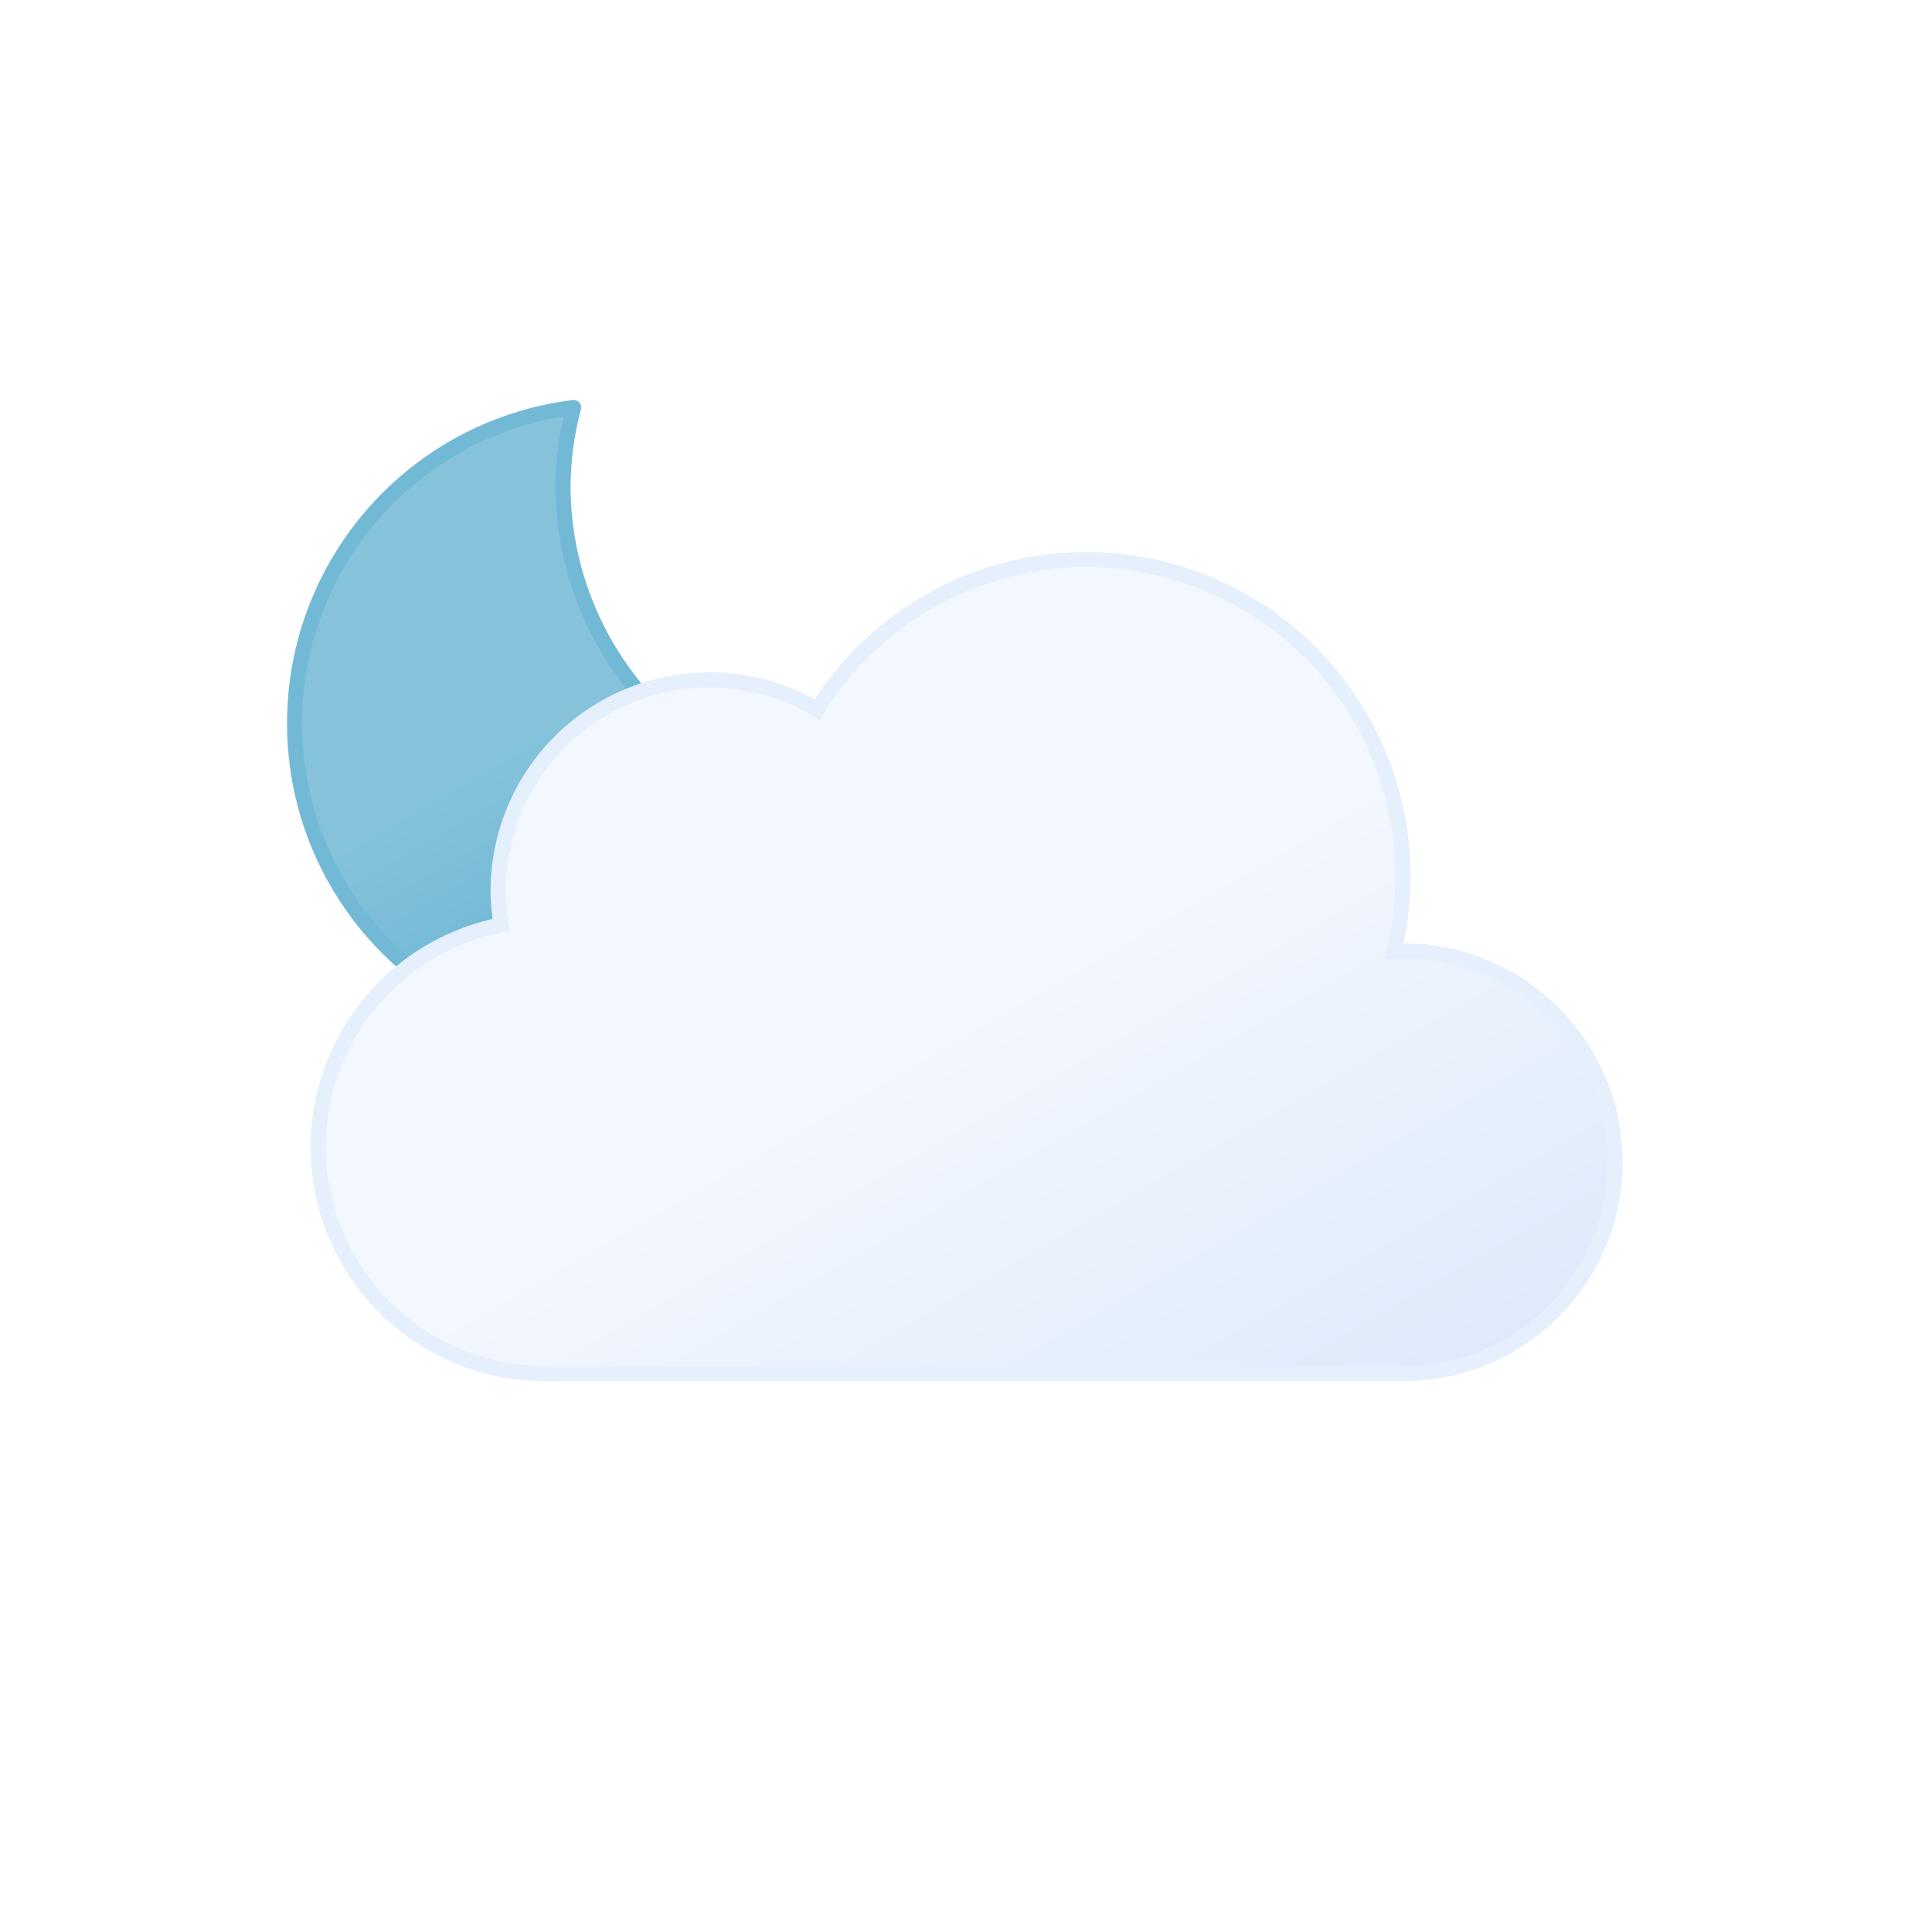
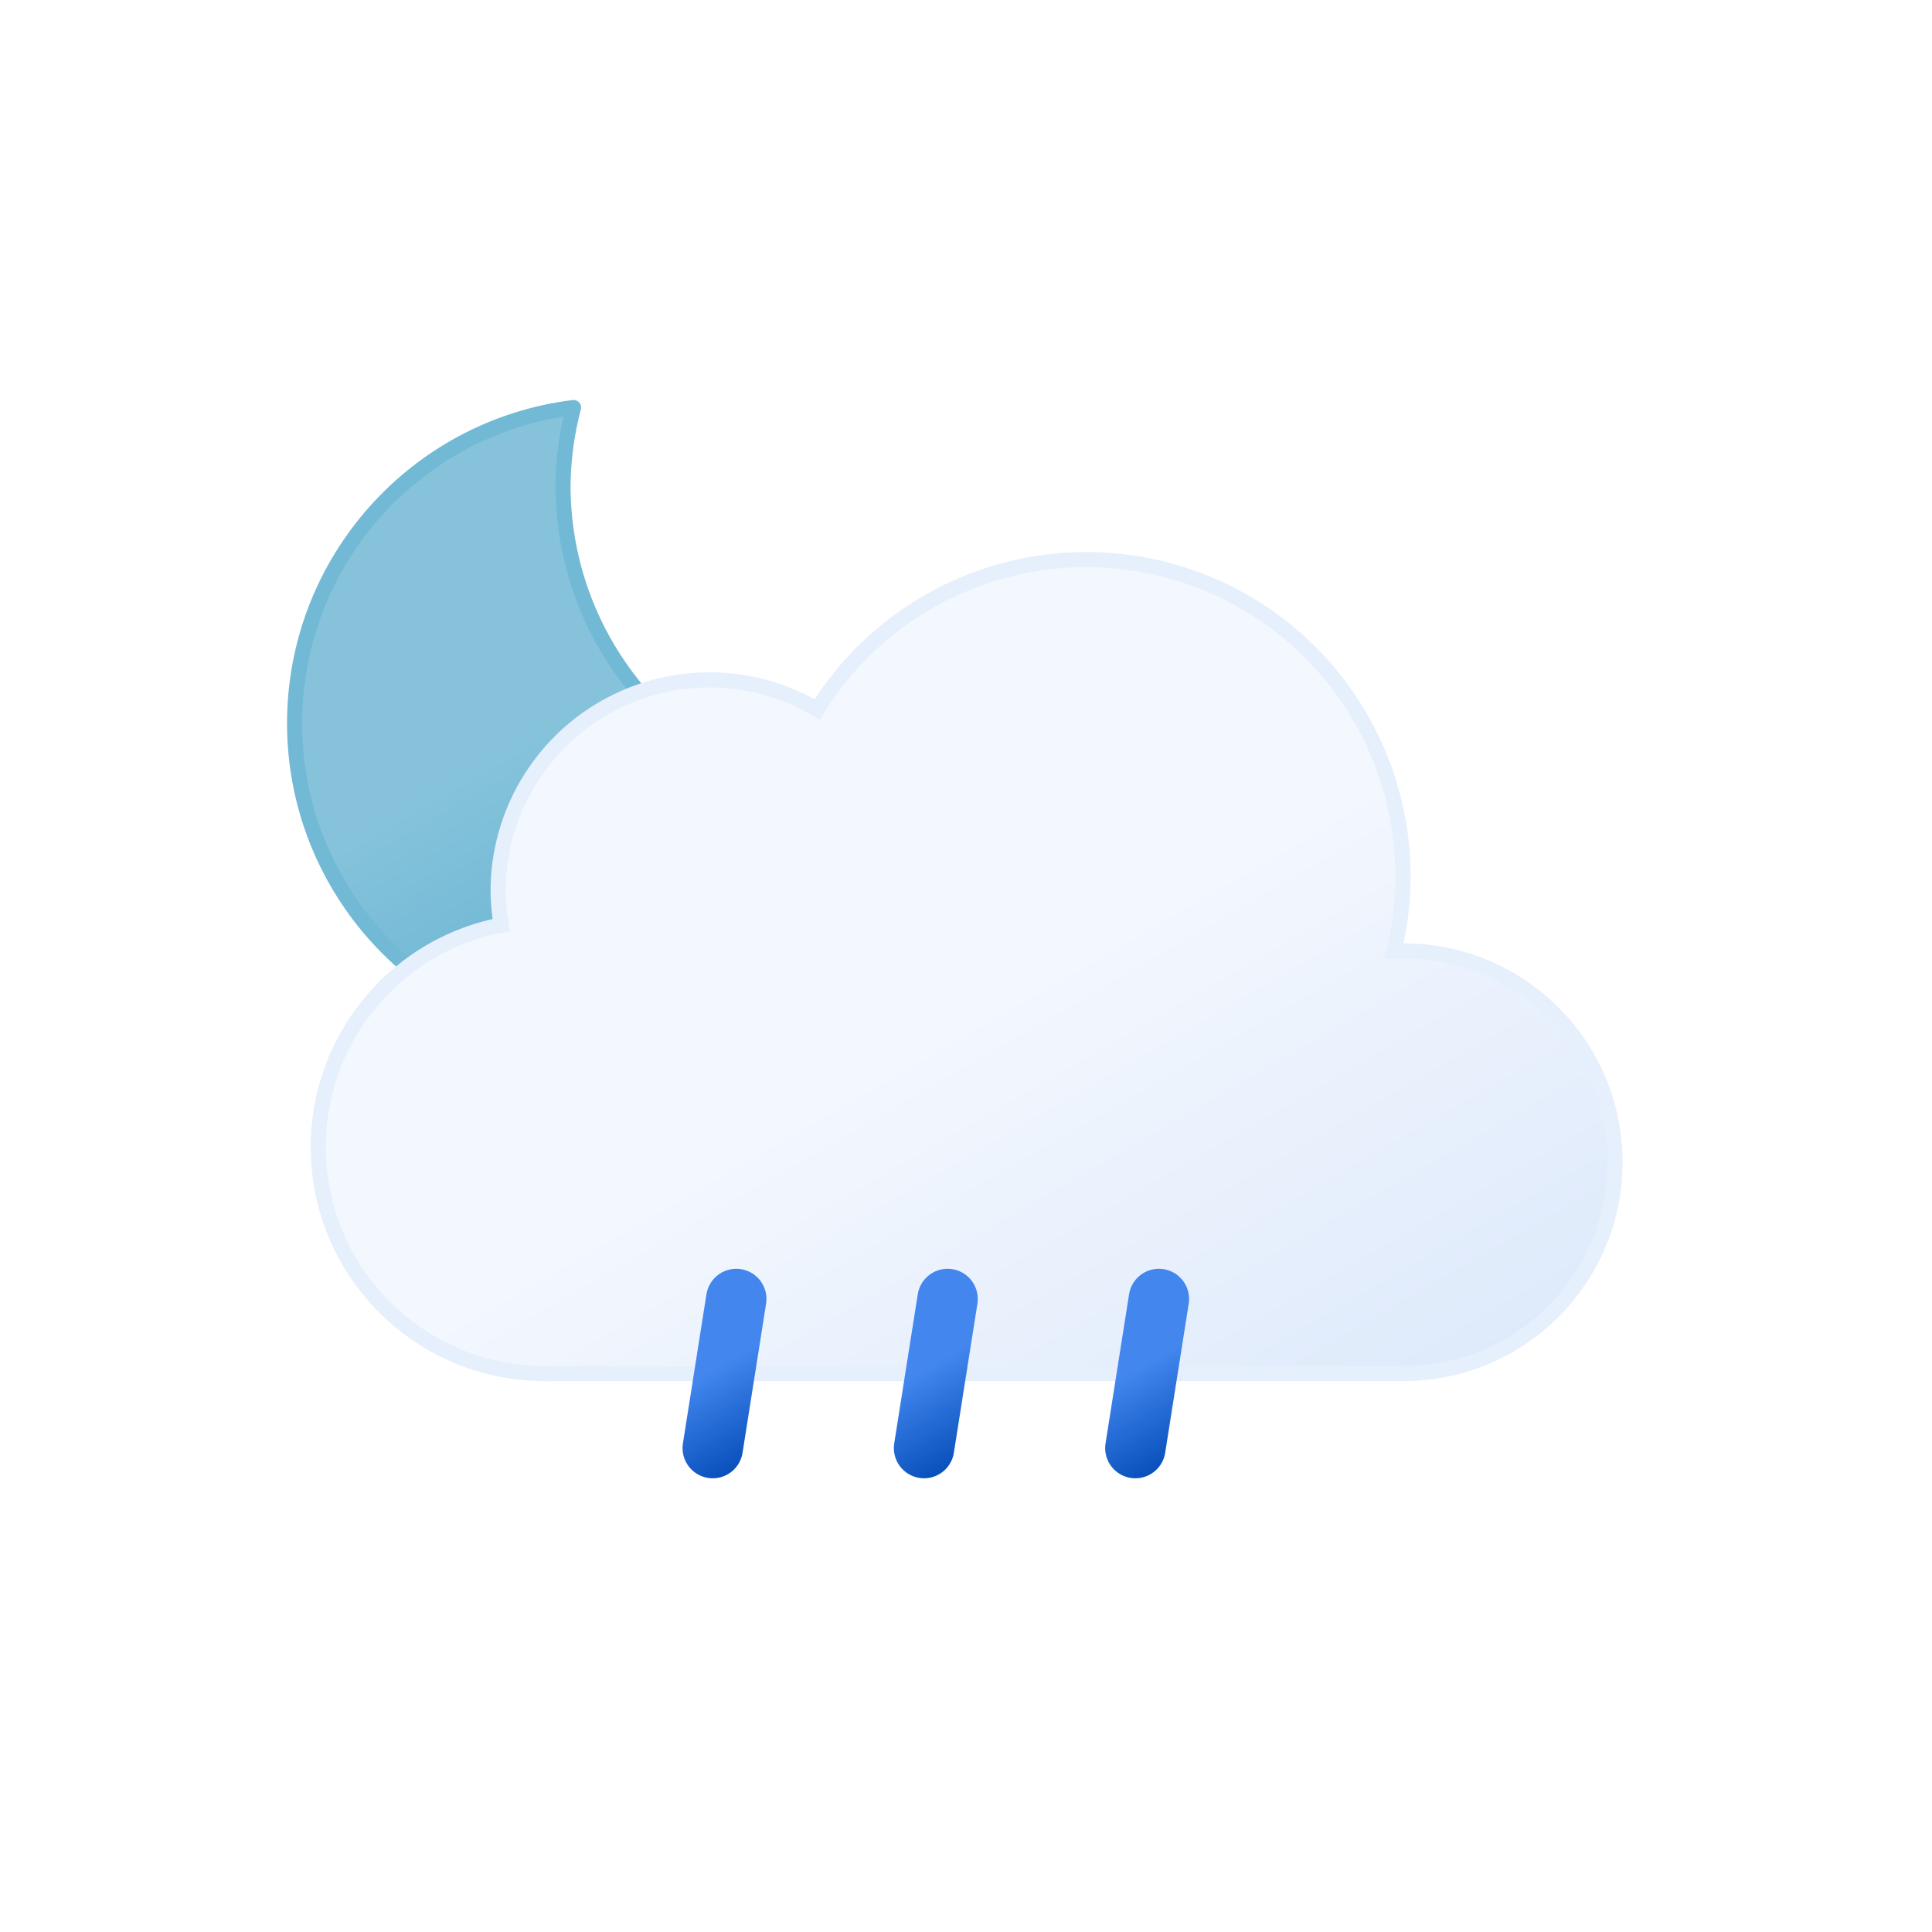
<svg xmlns="http://www.w3.org/2000/svg" xmlns:xlink="http://www.w3.org/1999/xlink" viewBox="0 0 64 64">
  <defs>
    <linearGradient id="b" x1="13.58" x2="24.15" y1="15.57" y2="33.87" gradientUnits="userSpaceOnUse">
      <stop offset="0" stop-color="#86c3db" />
      <stop offset=".45" stop-color="#86c3db" />
      <stop offset="1" stop-color="#5eafcf" />
      <animateTransform attributeName="gradientTransform" dur="10s" repeatCount="indefinite" type="rotate" values="10 19.22 24.293; -10 19.22 24.293; 10 19.22 24.293" />
    </linearGradient>
    <linearGradient id="c" x1="22.56" x2="39.2" y1="21.96" y2="50.8" gradientUnits="userSpaceOnUse">
      <stop offset="0" stop-color="#f3f7fe" />
      <stop offset=".45" stop-color="#f3f7fe" />
      <stop offset="1" stop-color="#deeafb" />
    </linearGradient>
    <linearGradient id="a" x1="22.53" x2="25.47" y1="42.95" y2="48.05" gradientUnits="userSpaceOnUse">
      <stop offset="0" stop-color="#4286ee" />
      <stop offset=".45" stop-color="#4286ee" />
      <stop offset="1" stop-color="#0950bc" />
    </linearGradient>
    <linearGradient id="d" x1="29.53" x2="32.47" y1="42.95" y2="48.05" xlink:href="#a" />
    <linearGradient id="e" x1="36.53" x2="39.47" y1="42.95" y2="48.05" xlink:href="#a" />
  </defs>
  <path fill="url(#b)" stroke="#72b9d5" stroke-linecap="round" stroke-linejoin="round" stroke-width=".5" d="M29.33 26.68a10.61 10.61 0 0 1-10.68-10.54A10.5 10.5 0 0 1 19 13.5a10.54 10.54 0 1 0 11.5 13.11 11.48 11.48 0 0 1-1.17.07z">
    <animateTransform attributeName="transform" dur="10s" repeatCount="indefinite" type="rotate" values="-10 19.22 24.293; 10 19.22 24.293; -10 19.22 24.293" />
  </path>
  <path fill="url(#c)" stroke="#e6effc" stroke-miterlimit="10" stroke-width=".5" d="M46.5 31.5h-.32a10.49 10.49 0 0 0-19.11-8 7 7 0 0 0-10.57 6 7.21 7.21 0 0 0 .1 1.14A7.5 7.5 0 0 0 18 45.5a4.19 4.19 0 0 0 .5 0h28a7 7 0 0 0 0-14z" />
+   <path fill="none" stroke="url(#a)" stroke-linecap="round" stroke-miterlimit="10" stroke-width="2" d="m24.39 43.03-.78 4.94">
+     <animateTransform attributeName="transform" dur="0.7s" repeatCount="indefinite" type="translate" values="1 -5; -2 10" />
+     <animate attributeName="opacity" dur="0.7s" repeatCount="indefinite" values="0;1;1;0" />
+   </path>
+   <path fill="none" stroke="url(#d)" stroke-linecap="round" stroke-miterlimit="10" stroke-width="2" d="m31.39 43.03-.78 4.94">
+     <animateTransform attributeName="transform" begin="-0.4s" dur="0.7s" repeatCount="indefinite" type="translate" values="1 -5; -2 10" />
+     <animate attributeName="opacity" begin="-0.4s" dur="0.7s" repeatCount="indefinite" values="0;1;1;0" />
+   </path>
+   <path fill="none" stroke="url(#e)" stroke-linecap="round" stroke-miterlimit="10" stroke-width="2" d="m38.39 43.03-.78 4.94">
+     <animateTransform attributeName="transform" begin="-0.2s" dur="0.7s" repeatCount="indefinite" type="translate" values="1 -5; -2 10" />
+     <animate attributeName="opacity" begin="-0.2s" dur="0.7s" repeatCount="indefinite" values="0;1;1;0" />
+   </path>
</svg>
